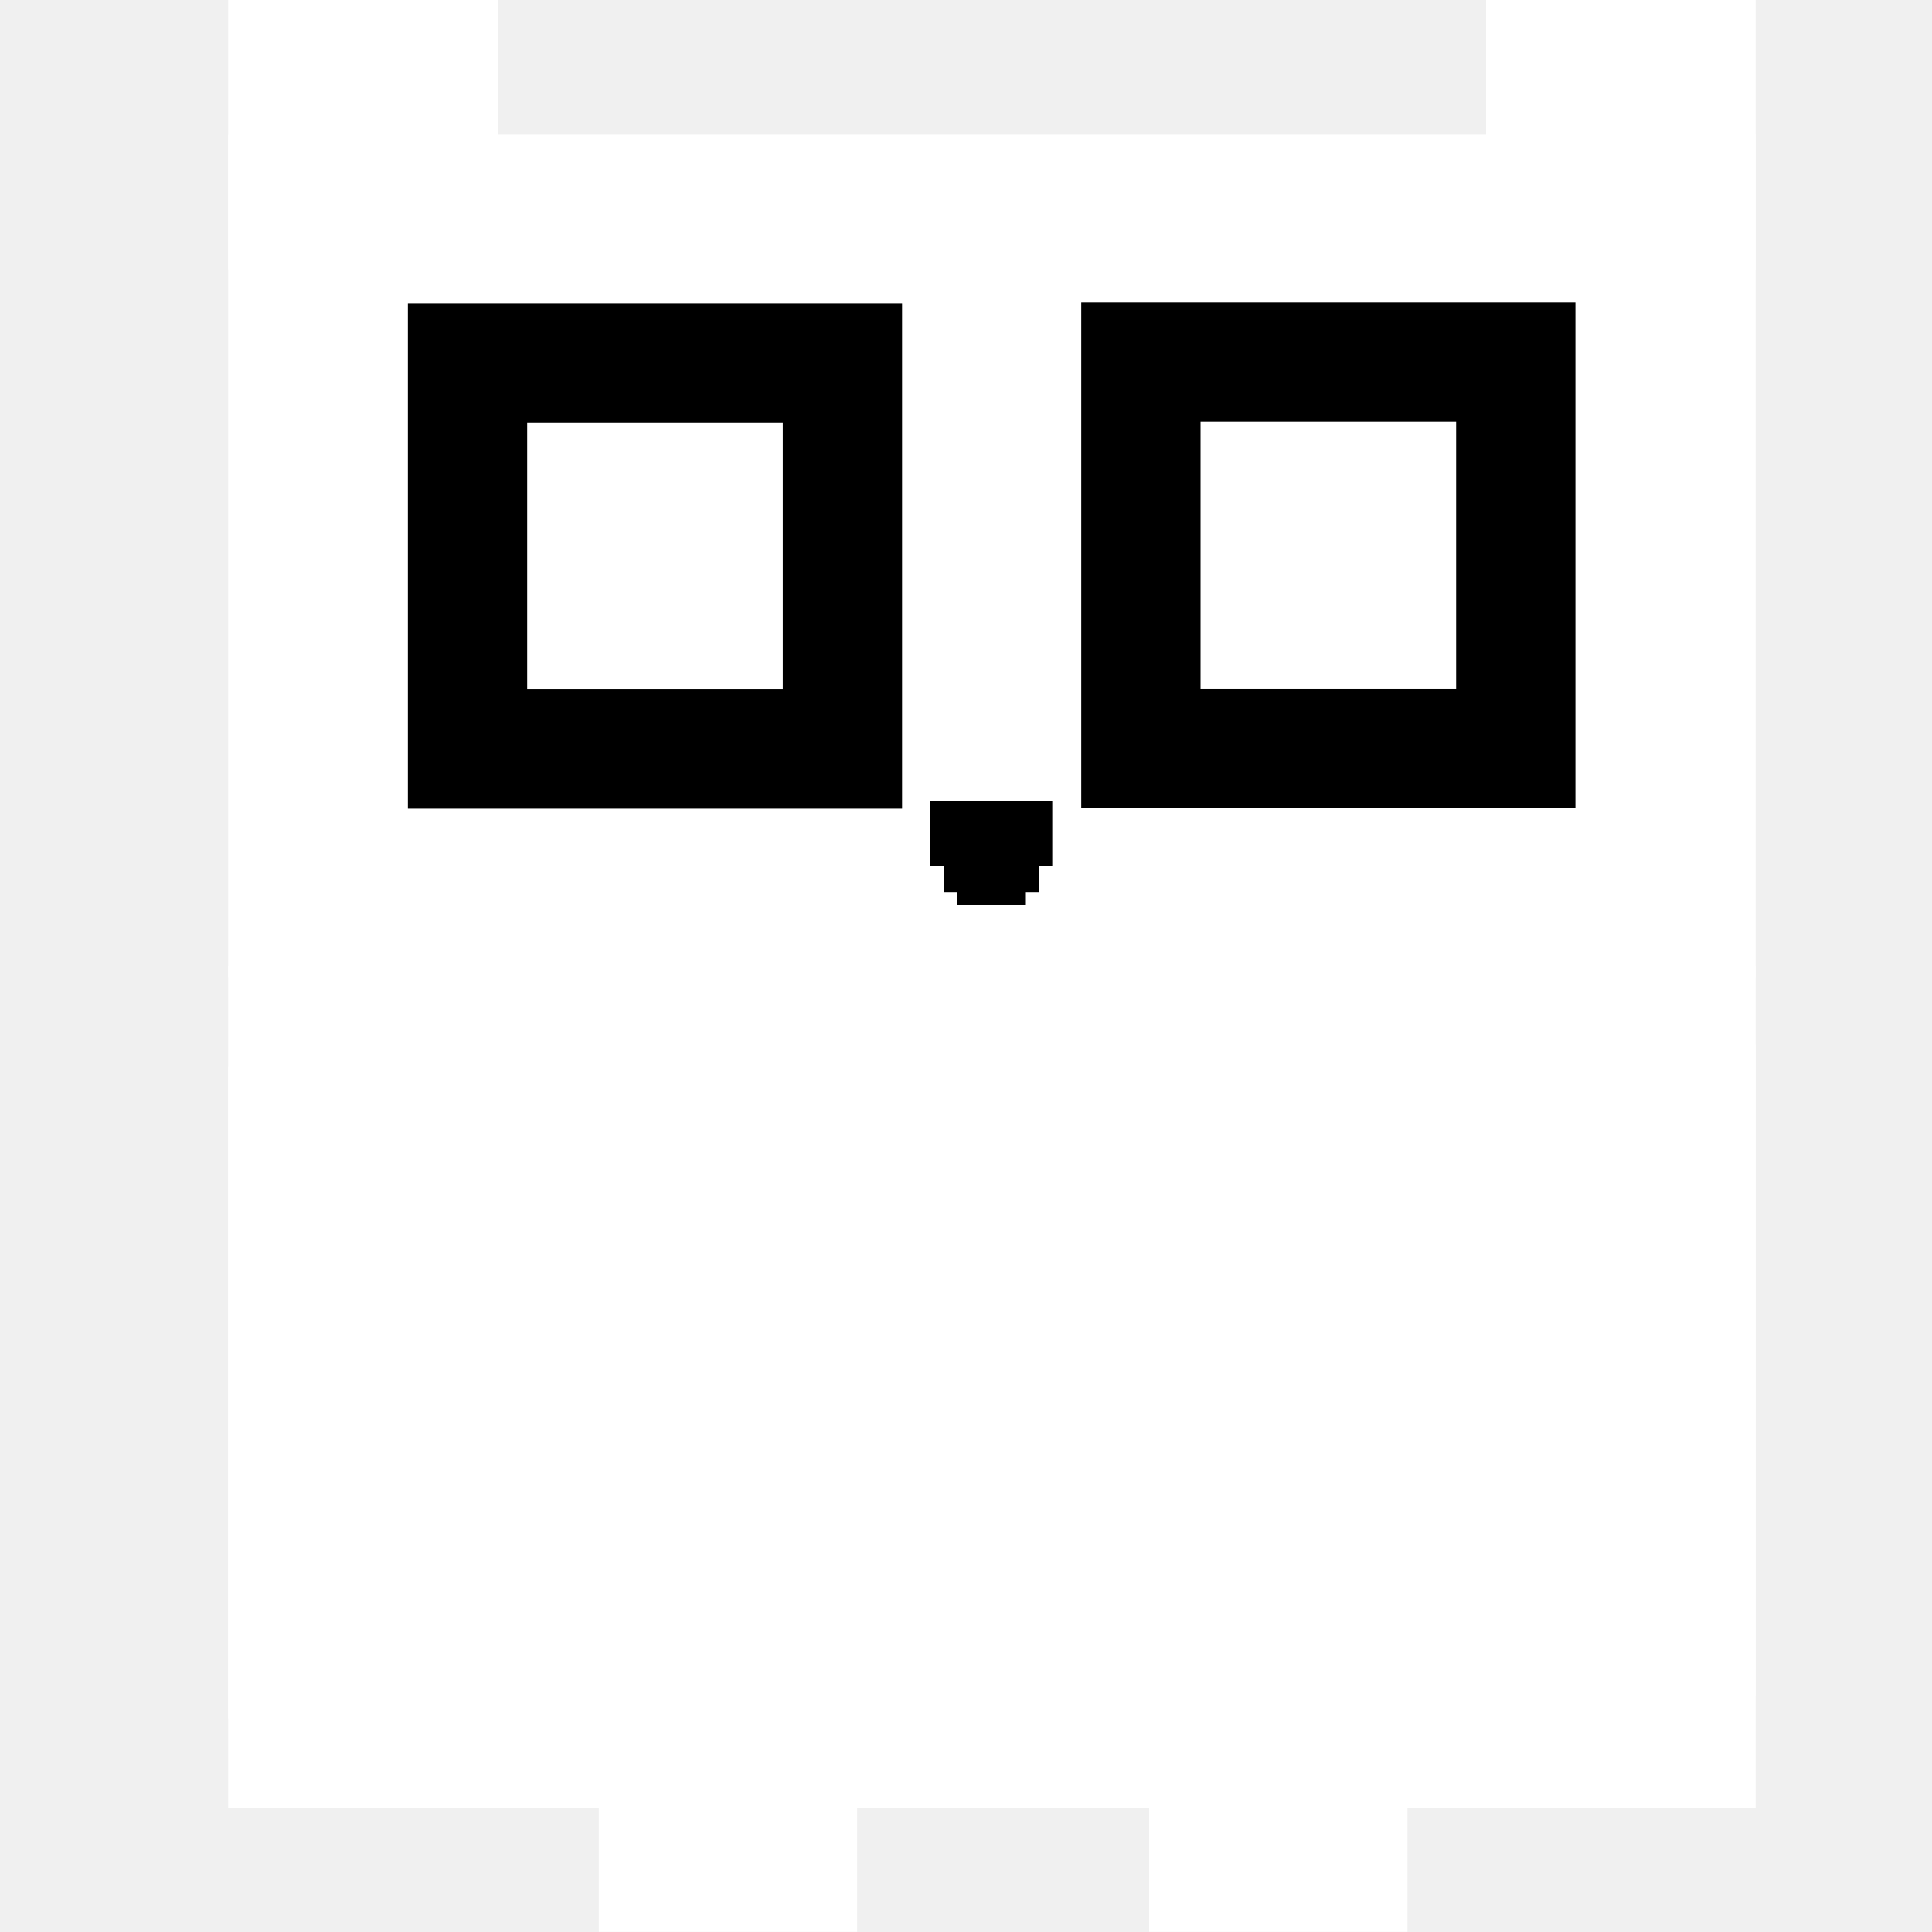
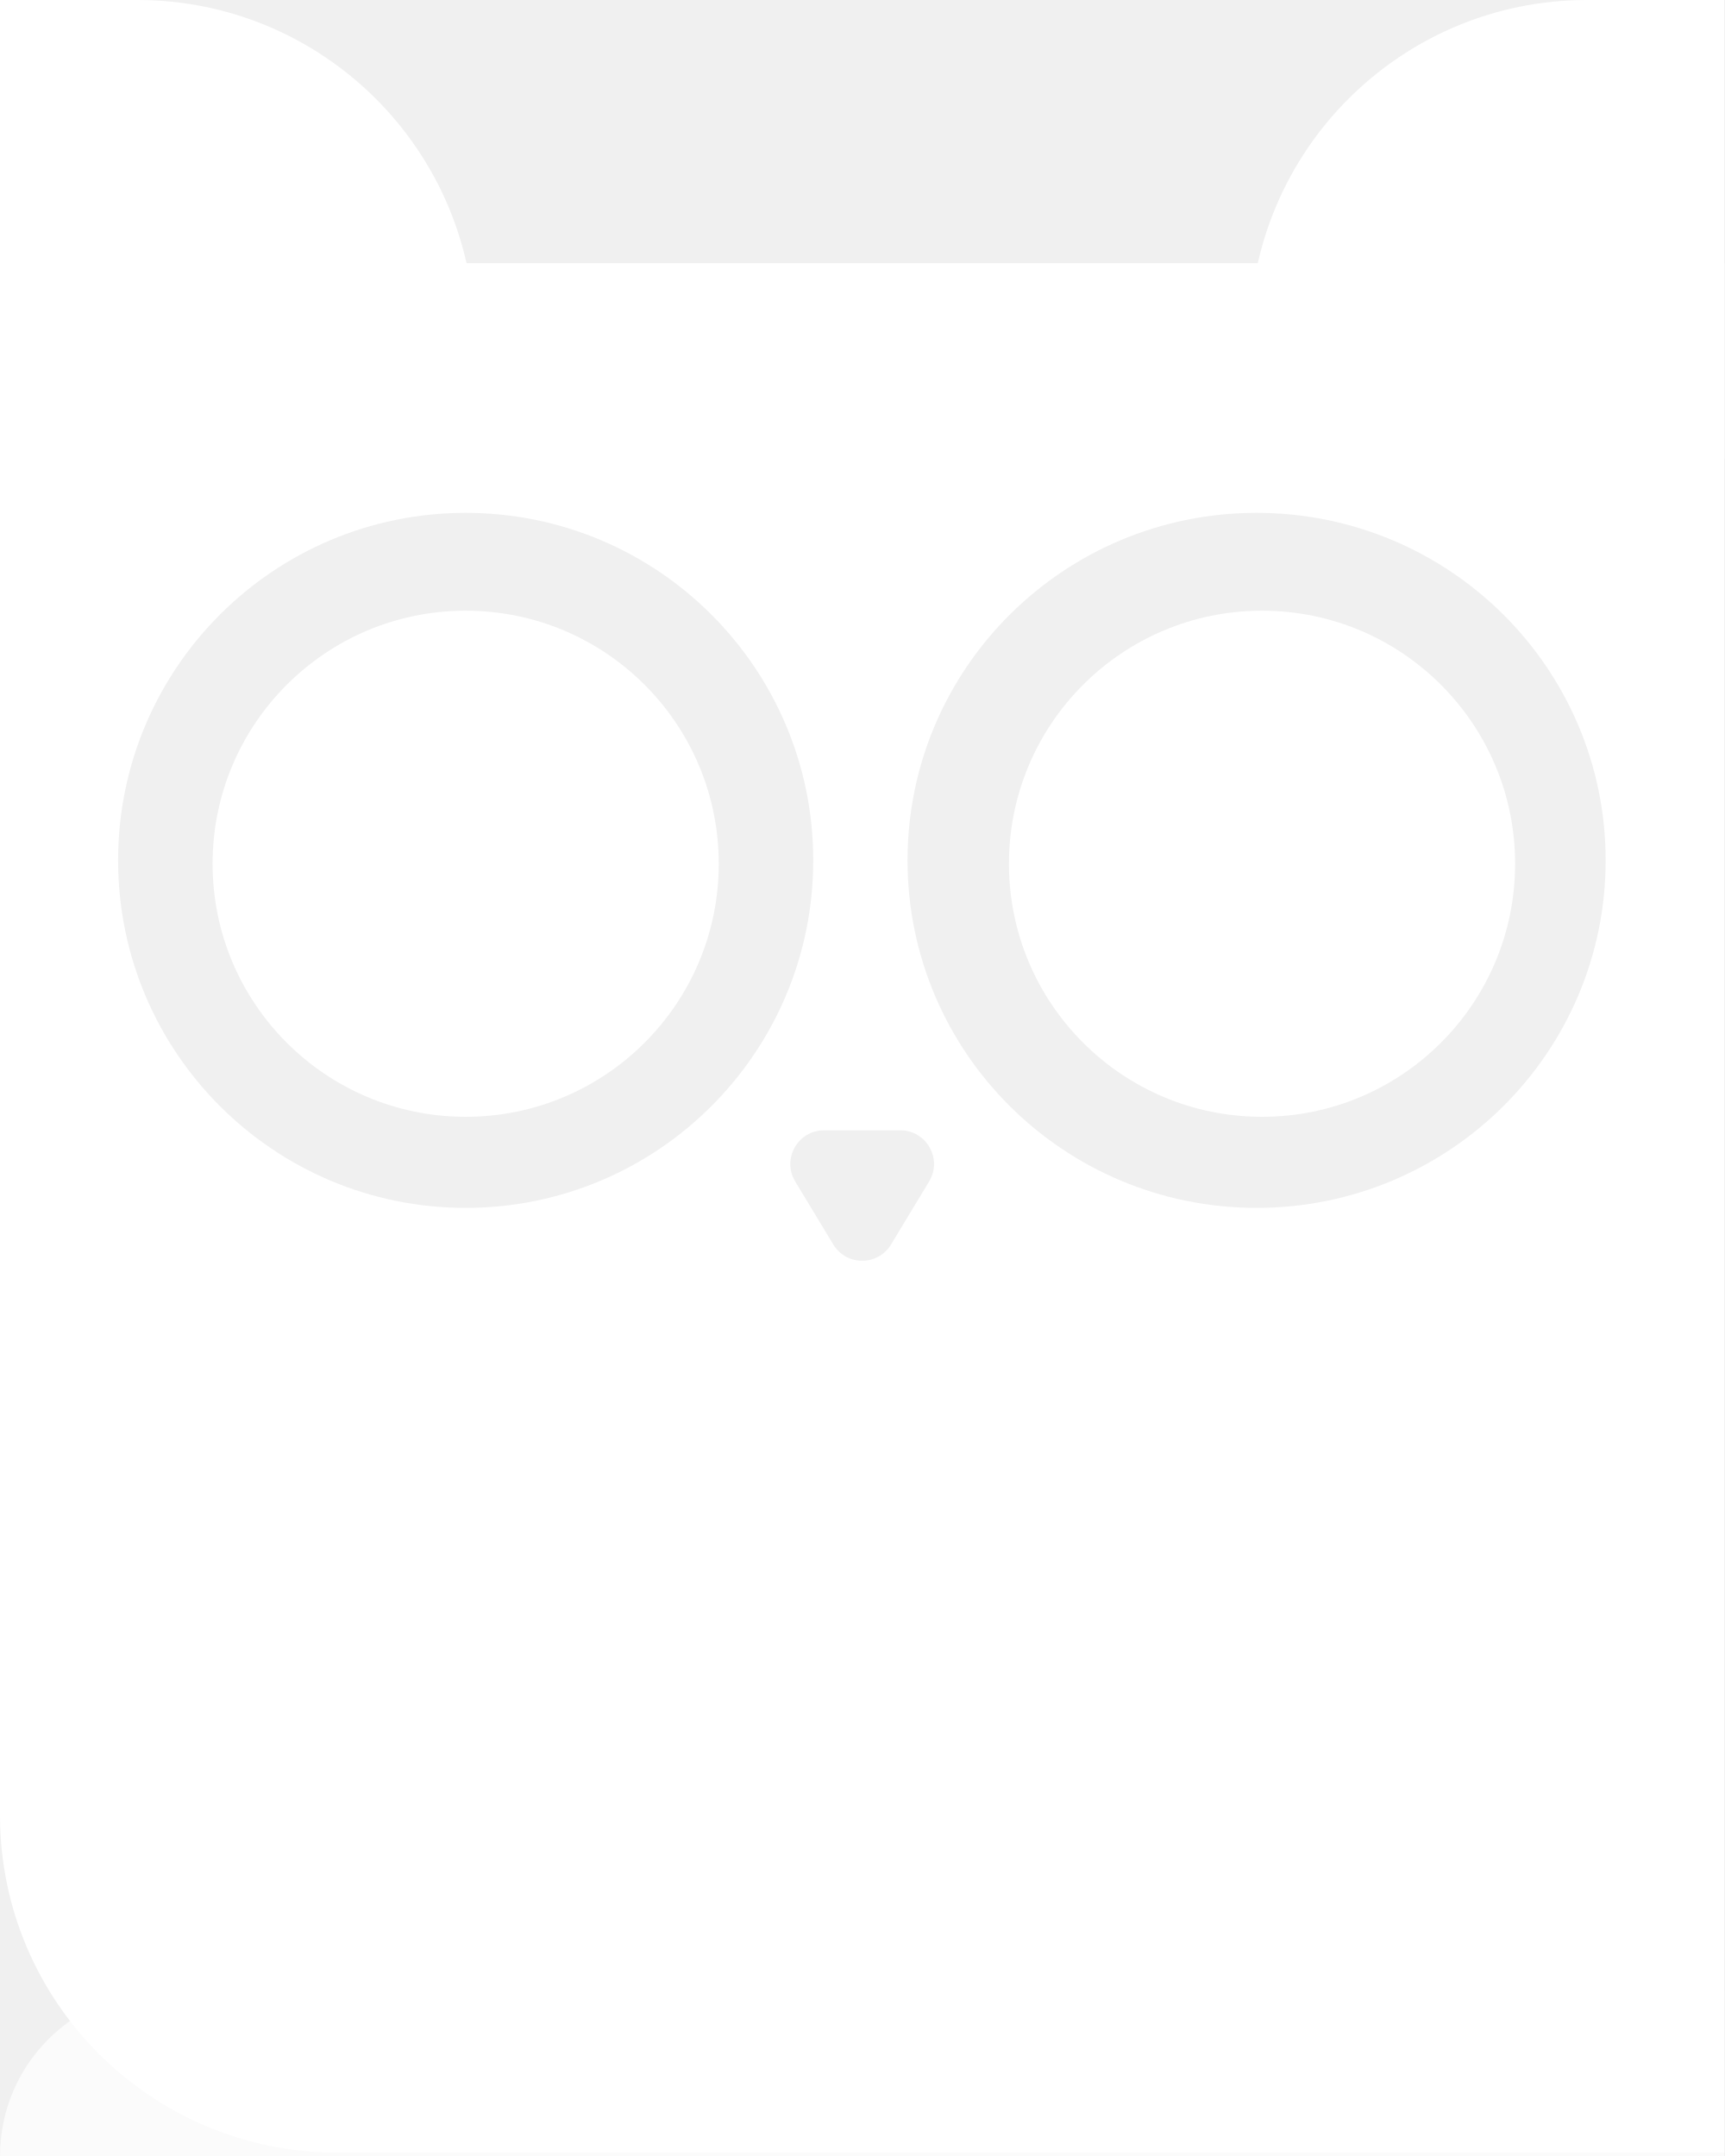
- <svg xmlns="http://www.w3.org/2000/svg" width="745" height="745" viewBox="0 0 745 745" fill="none">
-   <rect x="88" y="51.973" width="589" height="324.824" fill="white" />
-   <rect x="88" y="372.465" width="589" height="324.824" fill="white" />
-   <rect x="439.945" y="139.613" width="144.559" height="148.895" stroke="black" stroke-width="46" />
-   <rect x="180.294" y="139.937" width="144.559" height="148.895" stroke="black" stroke-width="46" />
-   <rect x="230.918" y="679.967" width="99.61" height="64.965" fill="white" />
-   <rect x="443.132" y="679.967" width="99.61" height="64.965" fill="white" />
-   <rect x="358.64" y="308.938" width="47.126" height="25.012" fill="black" />
-   <rect x="363.879" y="308.938" width="36.653" height="35.017" fill="black" />
-   <rect x="369.116" y="323.942" width="26.181" height="25.012" fill="black" />
-   <rect x="88" y="411.445" width="86.618" height="251.198" fill="white" />
-   <rect x="590.382" y="402.782" width="86.618" height="251.198" fill="white" />
-   <rect x="88" width="103.941" height="103.944" fill="white" />
-   <rect x="573.059" width="103.941" height="103.944" fill="white" />
+ <svg xmlns="http://www.w3.org/2000/svg" width="511" height="639" viewBox="0 0 511 639" fill="none">
+   <path d="M0 639C0 611.938 21.938 590 49 590H511V639H0Z" fill="white" fill-opacity="0.7" />
+   <path d="M511.001 0H470.321C415.092 0 370.321 44.772 370.321 100V136H511.001V0Z" fill="white" />
+   <path d="M0 0H40.68C95.909 0 140.68 44.772 140.68 100V136H0V0Z" fill="white" />
+   <path d="M511 638H100C44.772 638 1.28869e-06 593.228 0 538V78H511V638ZM244.217 335C236.429 335 231.631 343.508 235.659 350.173L246.941 368.841C250.832 375.277 260.168 375.277 264.059 368.841L275.341 350.173C279.369 343.508 274.571 335 266.783 335H244.217ZM138 152C81.115 152 35 198.115 35 255C35 311.885 81.115 358 138 358C194.885 358 241 311.885 241 255C241 198.115 194.885 152 138 152ZM372.389 152C315.26 152 268.947 198.115 268.947 255C268.948 311.885 315.26 358 372.389 358C429.518 358 475.83 311.885 475.83 255C475.83 198.115 429.518 152 372.389 152Z" fill="white" />
+   <circle cx="138" cy="256" r="75" fill="white" />
+   <circle cx="374" cy="256" r="75" fill="white" />
</svg>
